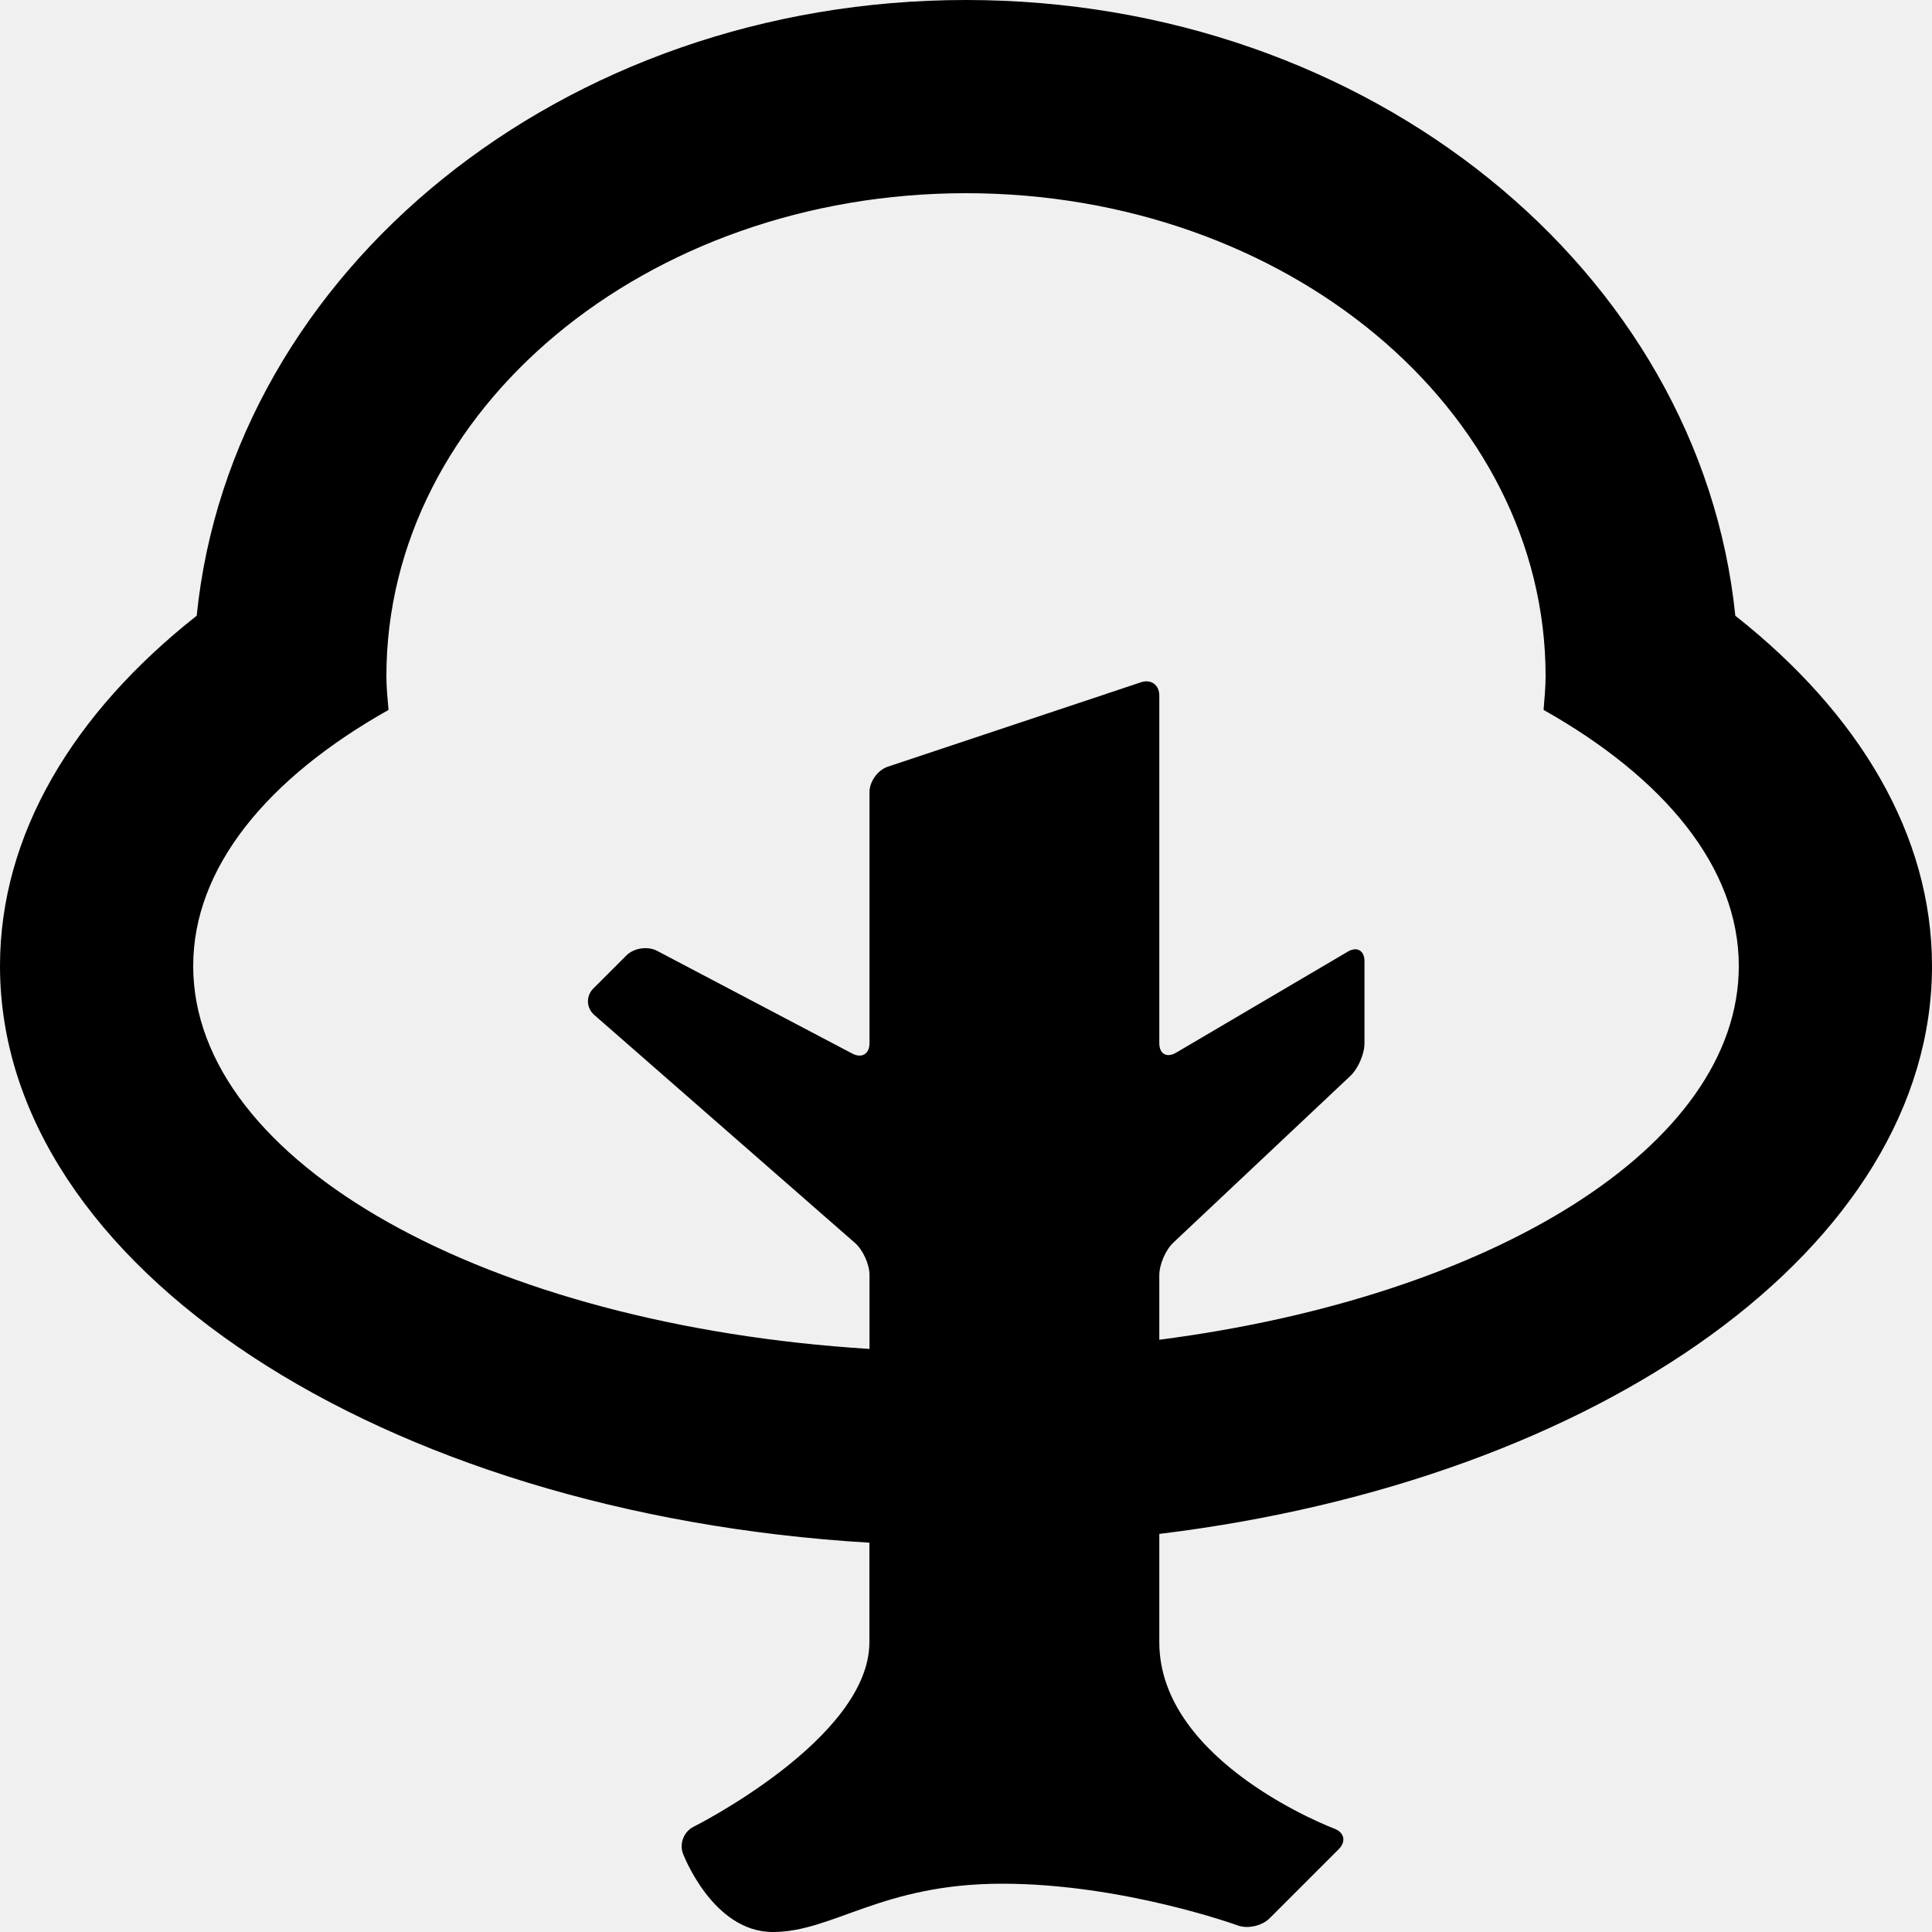
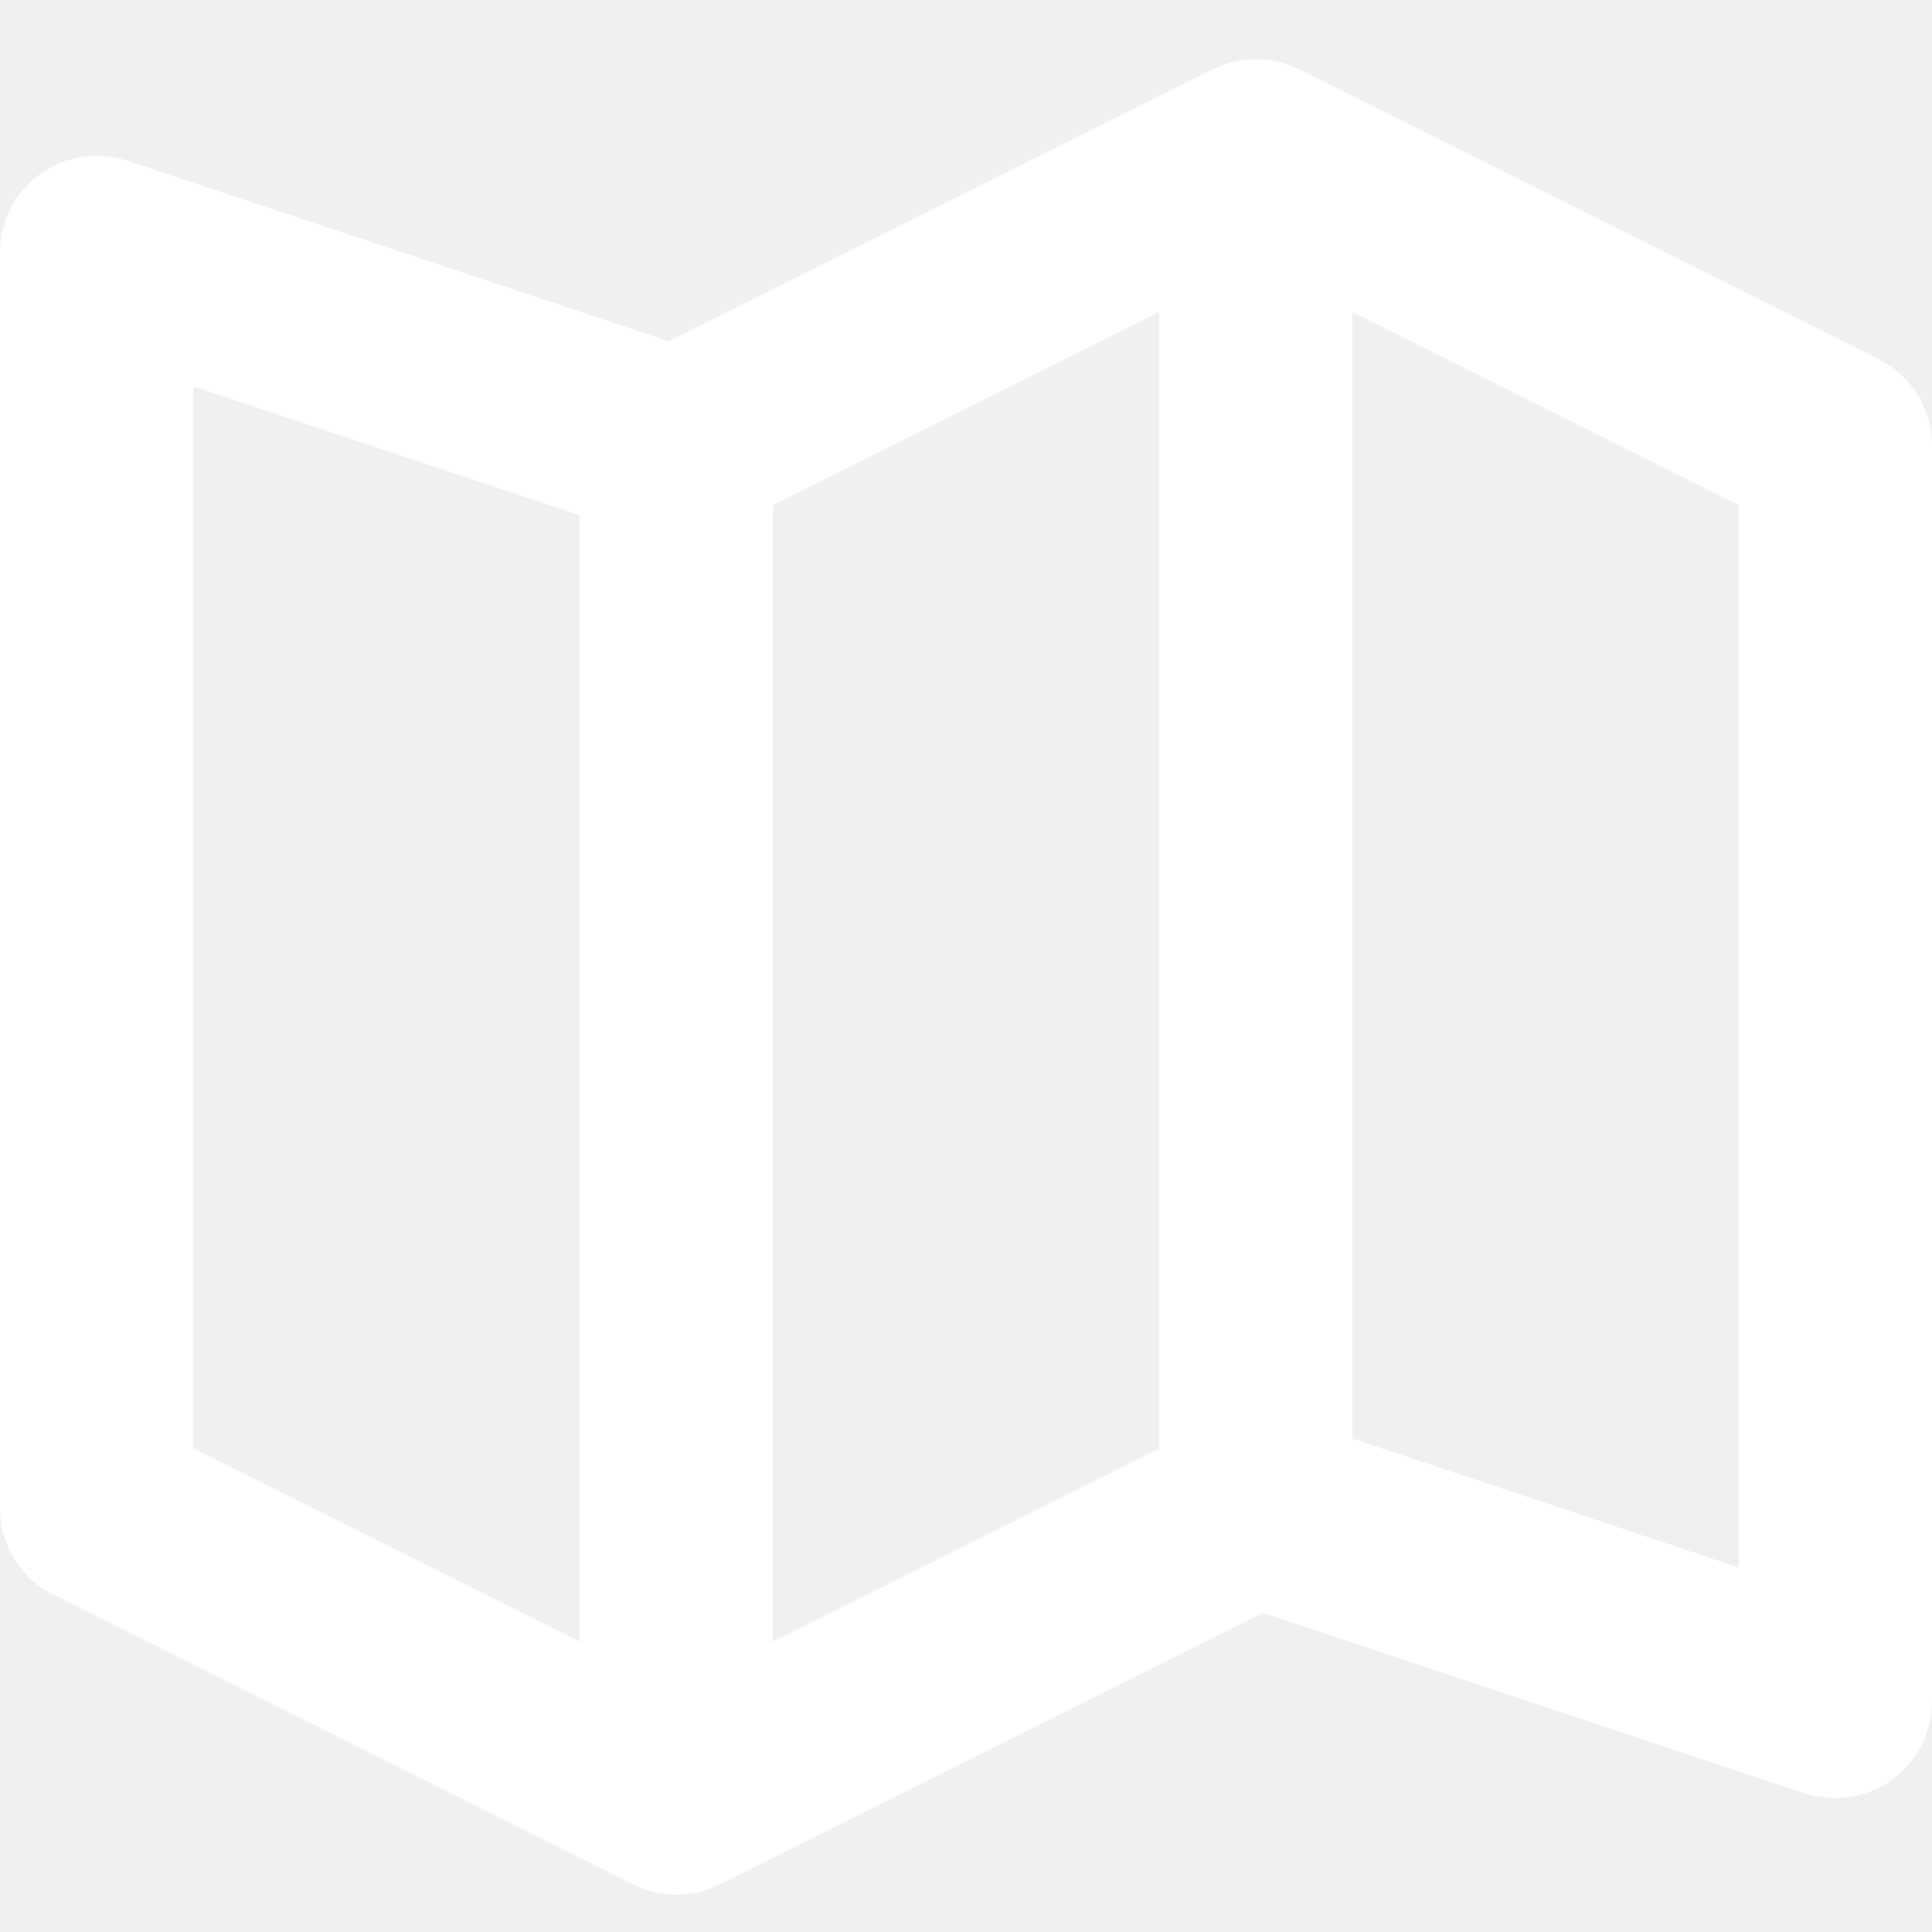
- <svg xmlns="http://www.w3.org/2000/svg" version="1.1" id="Tree" x="0px" y="0px" viewBox="0 0 20 20" enable-background="new 0 0 20 20" xml:space="preserve">
-   <path d="M20,10c0-1.361-0.758-2.616-2.031-3.622c-0.002-0.001-0.004-0.001-0.005-0.003C17.602,2.803,14.177,0,10,0  S2.398,2.803,2.036,6.375C2.035,6.377,2.033,6.377,2.031,6.378C0.758,7.384,0,8.639,0,10c0,3.112,3.947,5.669,9,5.97  c0,0.338,0,0.683,0,1.03c0,1-1.821,1.911-1.821,1.911C7.08,18.96,7.031,19.084,7.07,19.188C7.07,19.188,7.375,20,8,20  s1.124-0.5,2.374-0.5s2.439,0.432,2.439,0.432c0.102,0.038,0.251,0.005,0.329-0.073l0.717-0.717  c0.078-0.078,0.058-0.173-0.046-0.212c0,0-1.812-0.68-1.812-1.93c0-0.312,0-0.706,0-1.121C16.565,15.324,20,12.903,20,10z M2,10  c0-1.019,0.768-1.945,2.022-2.651C4.012,7.233,4,7.117,4,7c0-2.762,2.687-5,6-5s6,2.238,6,5c0,0.117-0.012,0.233-0.021,0.349  C17.232,8.055,18,8.981,18,10c0,1.864-2.551,3.424-5.999,3.869c0-0.401,0-0.668,0-0.668c0-0.11,0.065-0.262,0.145-0.337l1.833-1.726  c0.08-0.076,0.146-0.227,0.146-0.337V9.95c0-0.11-0.078-0.155-0.172-0.099l-1.779,1.047c-0.096,0.056-0.173,0.012-0.173-0.099V7.2  c0-0.11-0.085-0.172-0.19-0.137L9.19,7.937C9.086,7.972,9.001,8.09,9.001,8.2v2.6c0,0.11-0.079,0.158-0.177,0.107L6.802,9.843  c-0.097-0.051-0.24-0.03-0.318,0.048l-0.342,0.342c-0.078,0.078-0.073,0.201,0.009,0.273l2.7,2.361  c0.083,0.073,0.15,0.222,0.15,0.332c0,0,0,0.298,0,0.765C5.056,13.719,2,12.04,2,10z" />
+ <svg xmlns="http://www.w3.org/2000/svg" version="1.1" id="Map" x="0px" y="0px" viewBox="0 0 20 20" enable-background="new 0 0 20 20" xml:space="preserve">
+   <path fill="#FFFFFF" d="M19.447,3.718l-6-3c-0.281-0.141-0.613-0.141-0.895,0l-5.63,2.815L1.316,1.664  C1.01,1.562,0.676,1.613,0.415,1.802C0.154,1.99,0,2.292,0,2.613v13.001c0,0.379,0.214,0.725,0.553,0.894l6,3  c0.141,0.07,0.294,0.106,0.447,0.106s0.307-0.035,0.447-0.106l5.63-2.814l5.606,1.869c0.305,0.1,0.64,0.049,0.901-0.139  c0.261-0.188,0.415-0.49,0.415-0.81V4.612C20,4.233,19.786,3.887,19.447,3.718z M8,5.231l4-2v11.763l-4,2V5.231z M2,4l4,1.333  v11.661l-4-2V4z M18,16.227l-4-1.334V3.231l4,2V16.227z" />
</svg>
